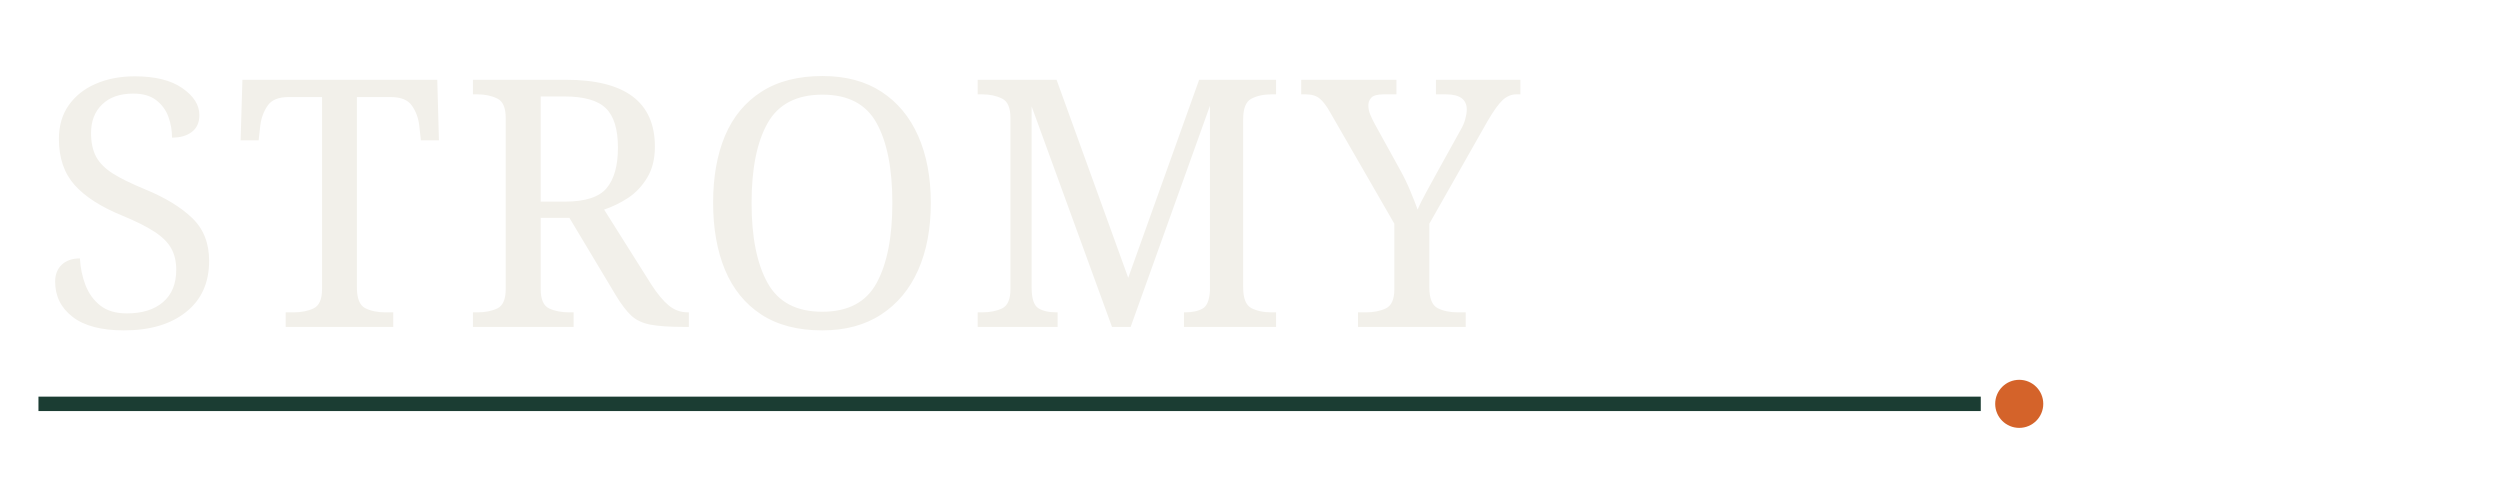
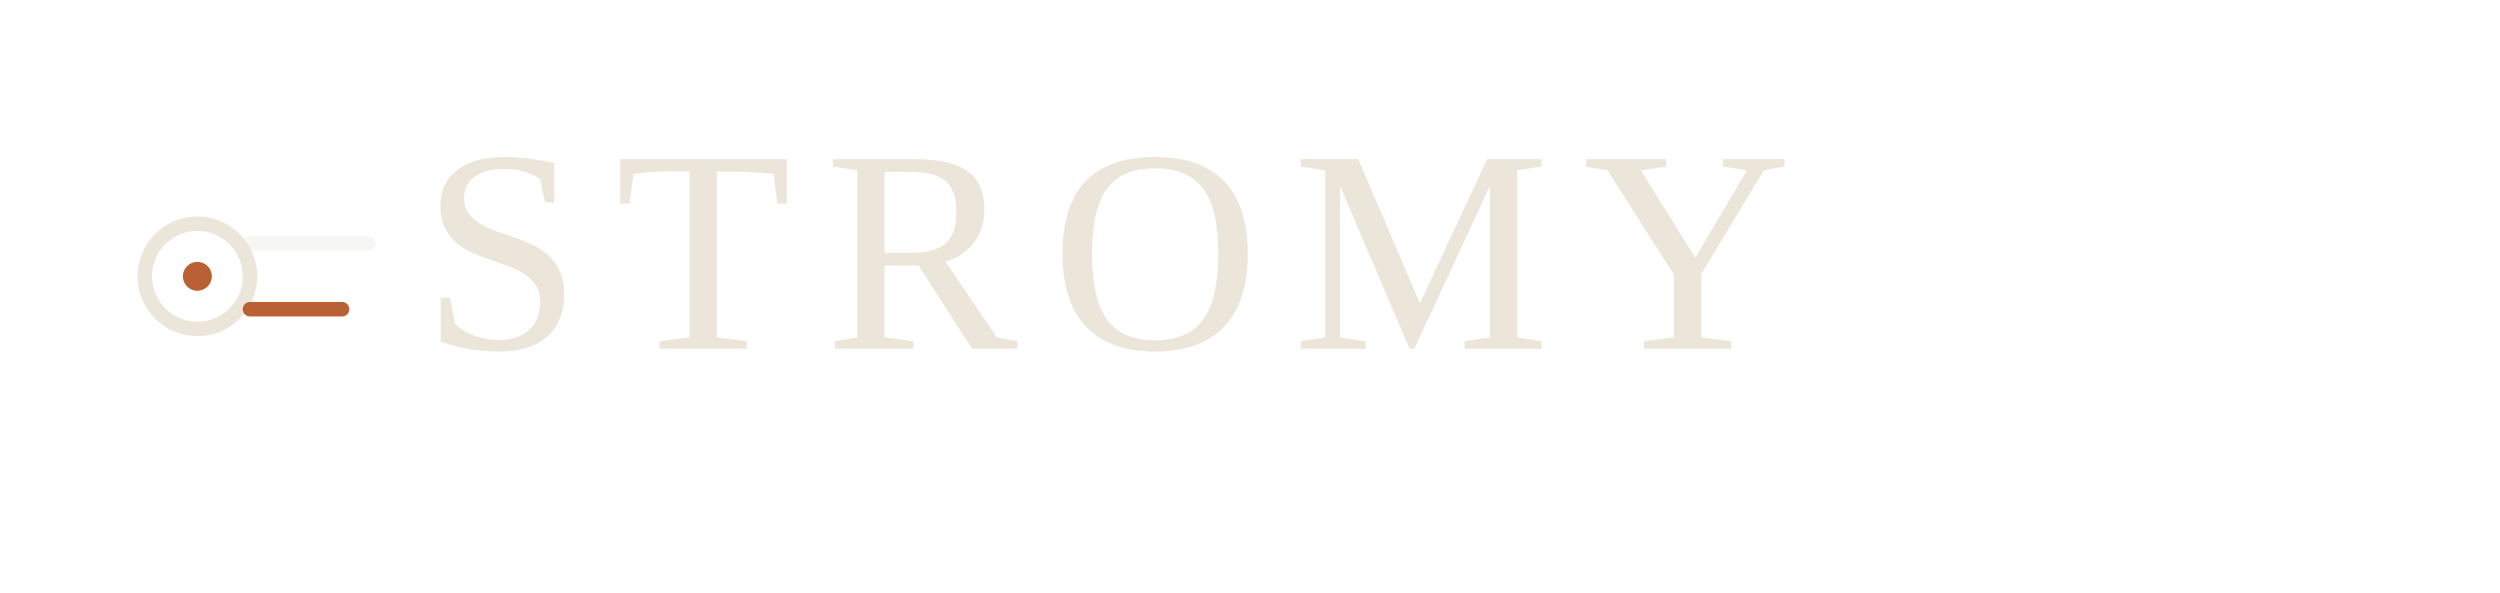
- <svg xmlns="http://www.w3.org/2000/svg" viewBox="0 0 260 52" width="260" height="52">
-   <text x="4" y="34" font-family="'Instrument Serif', Georgia, serif" font-size="36" fill="#F2F0EA" letter-spacing="0.04em">STROMY</text>
-   <line x1="4" y1="42" x2="206" y2="42" stroke="#1B3D33" stroke-width="1.5" />
-   <circle cx="210" cy="42" r="2.5" fill="#D4632A" />
+ <svg xmlns="http://www.w3.org/2000/svg" viewBox="0 0 380 90">
+   <circle cx="30" cy="42" r="8" fill="none" stroke="#ECE6DA" stroke-width="2.2" stroke-linecap="round" />
+   <circle cx="30" cy="42" r="2.2" fill="#B96034" />
+   <line x1="38" y1="37" x2="56" y2="37" stroke="#ECE6DA" stroke-width="2.2" stroke-linecap="round" opacity="0.35" />
+   <line x1="38" y1="47" x2="52" y2="47" stroke="#B96034" stroke-width="2.2" stroke-linecap="round" />
+   <text x="64" y="53" font-family="Fraunces, Georgia, 'Times New Roman', serif" font-size="44" font-weight="500" fill="#ECE6DA" letter-spacing="5">STROMY</text>
</svg>
